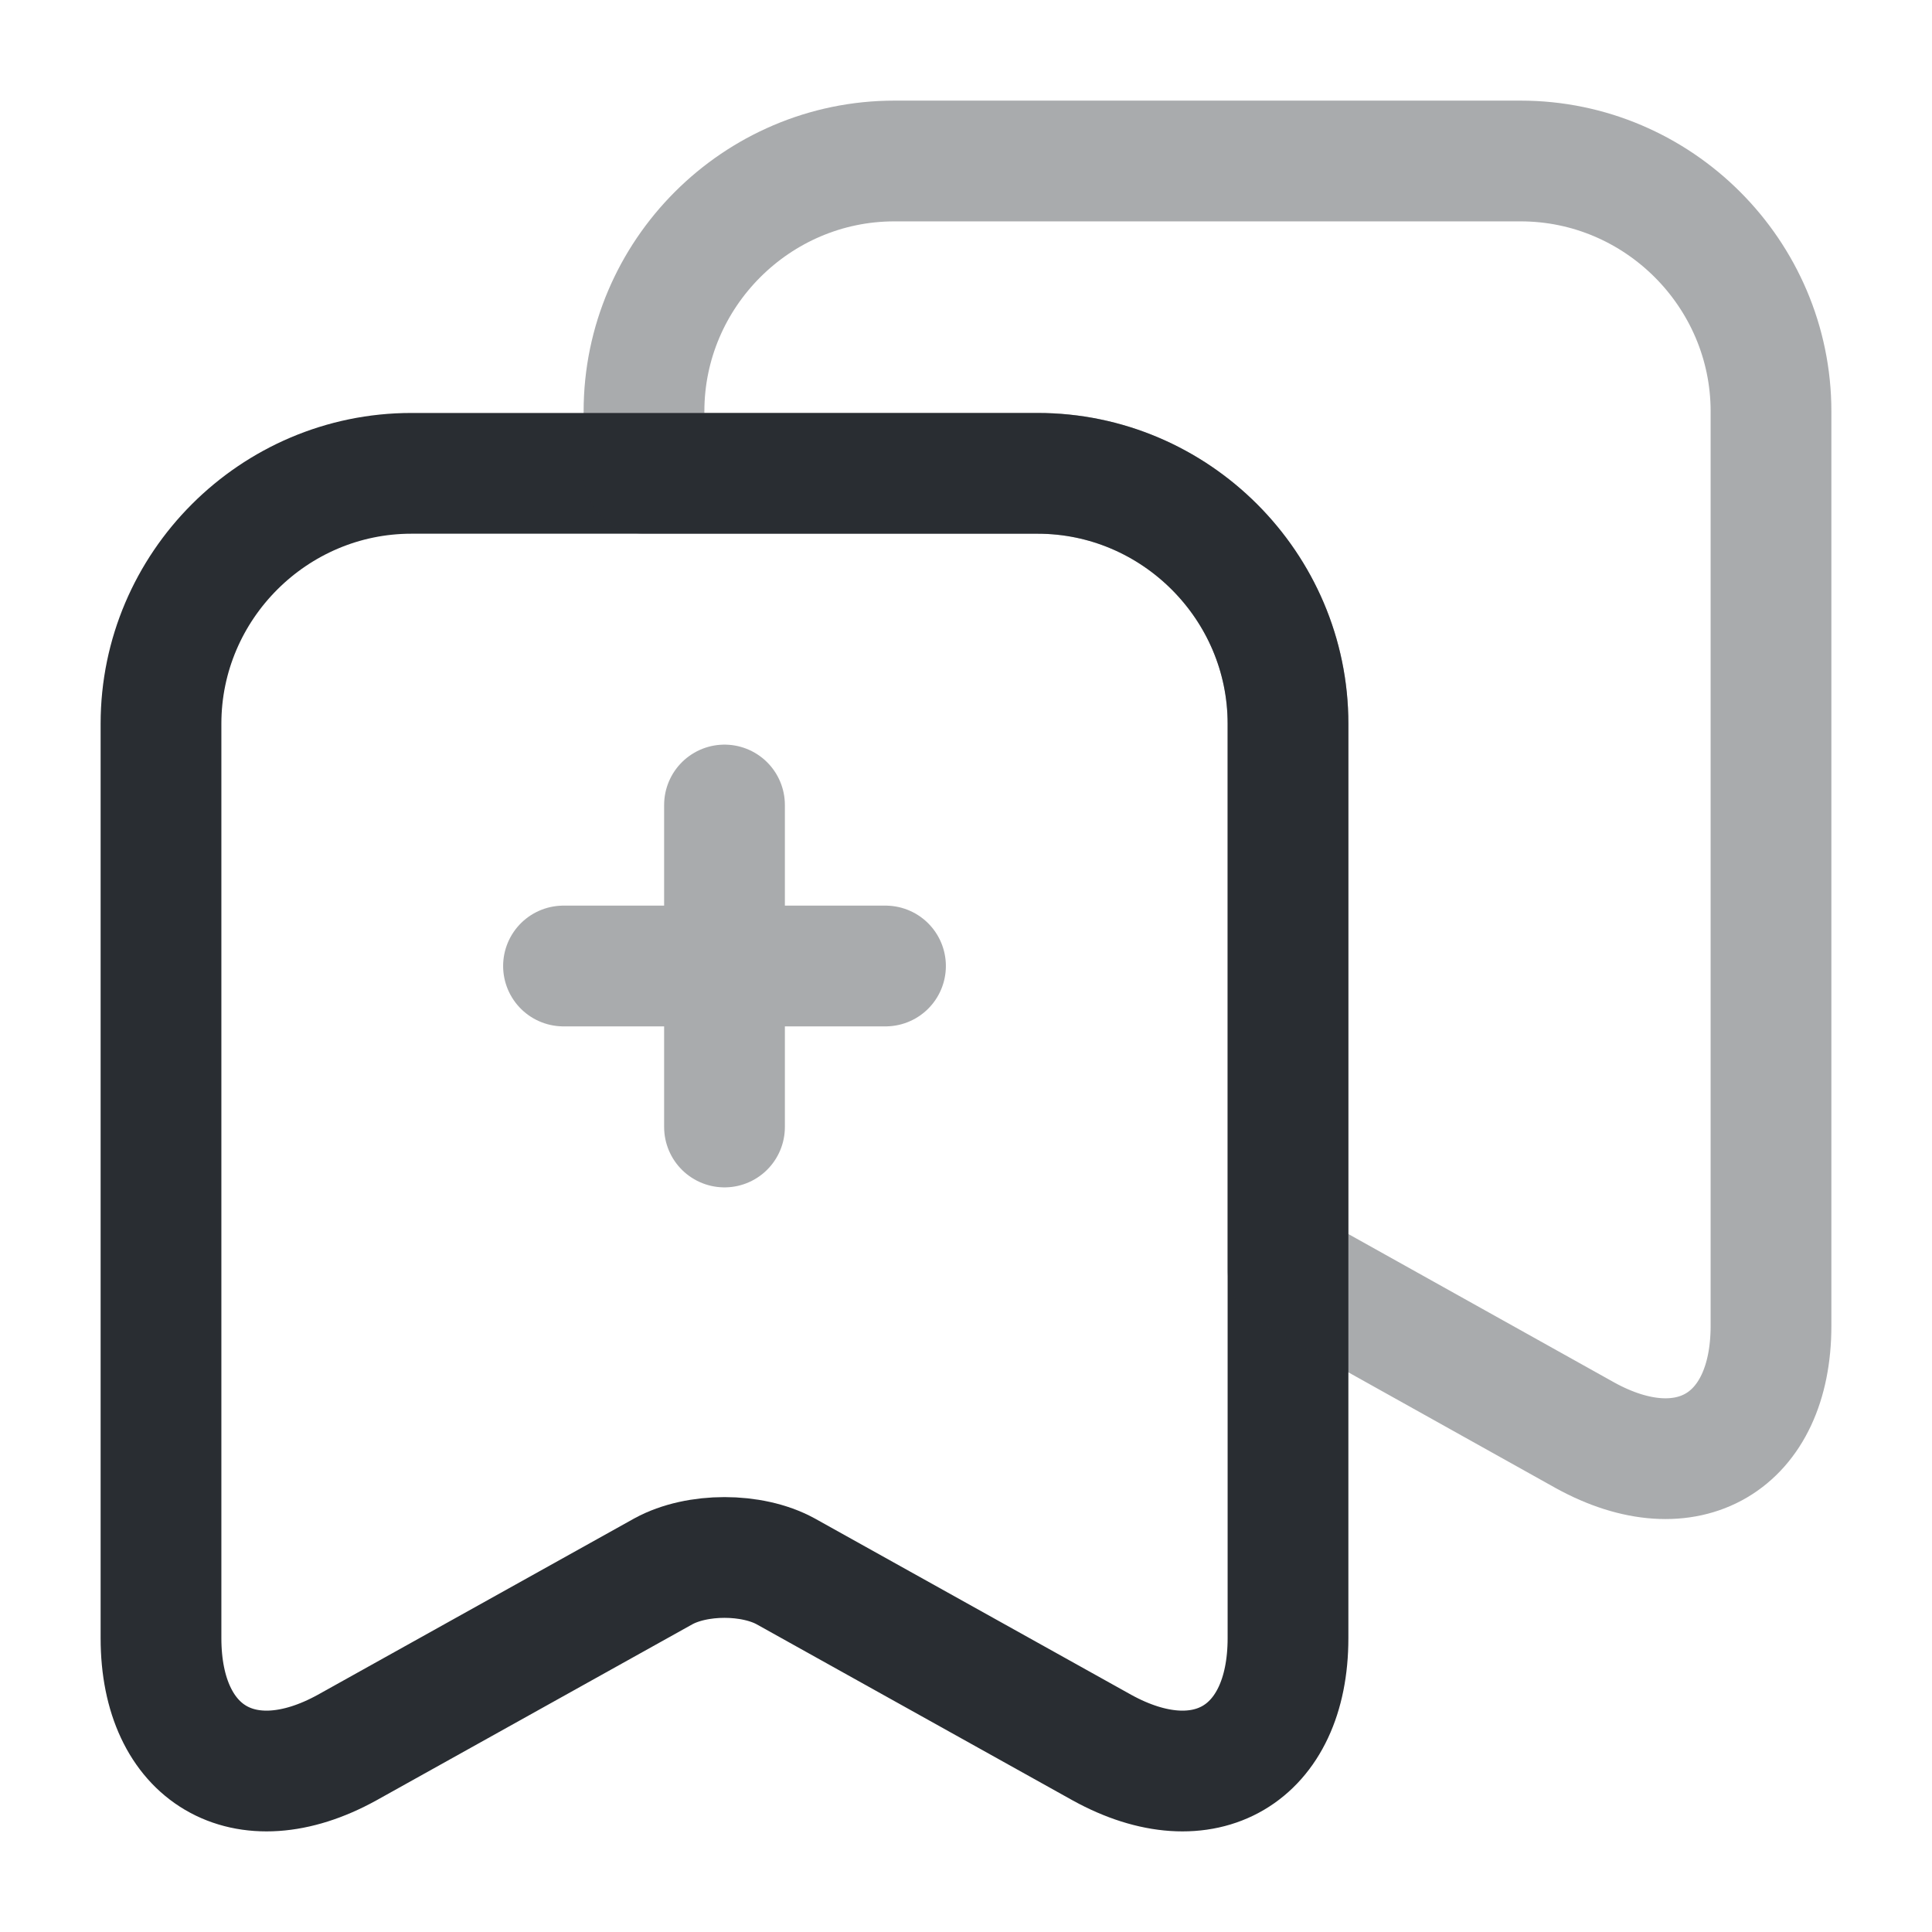
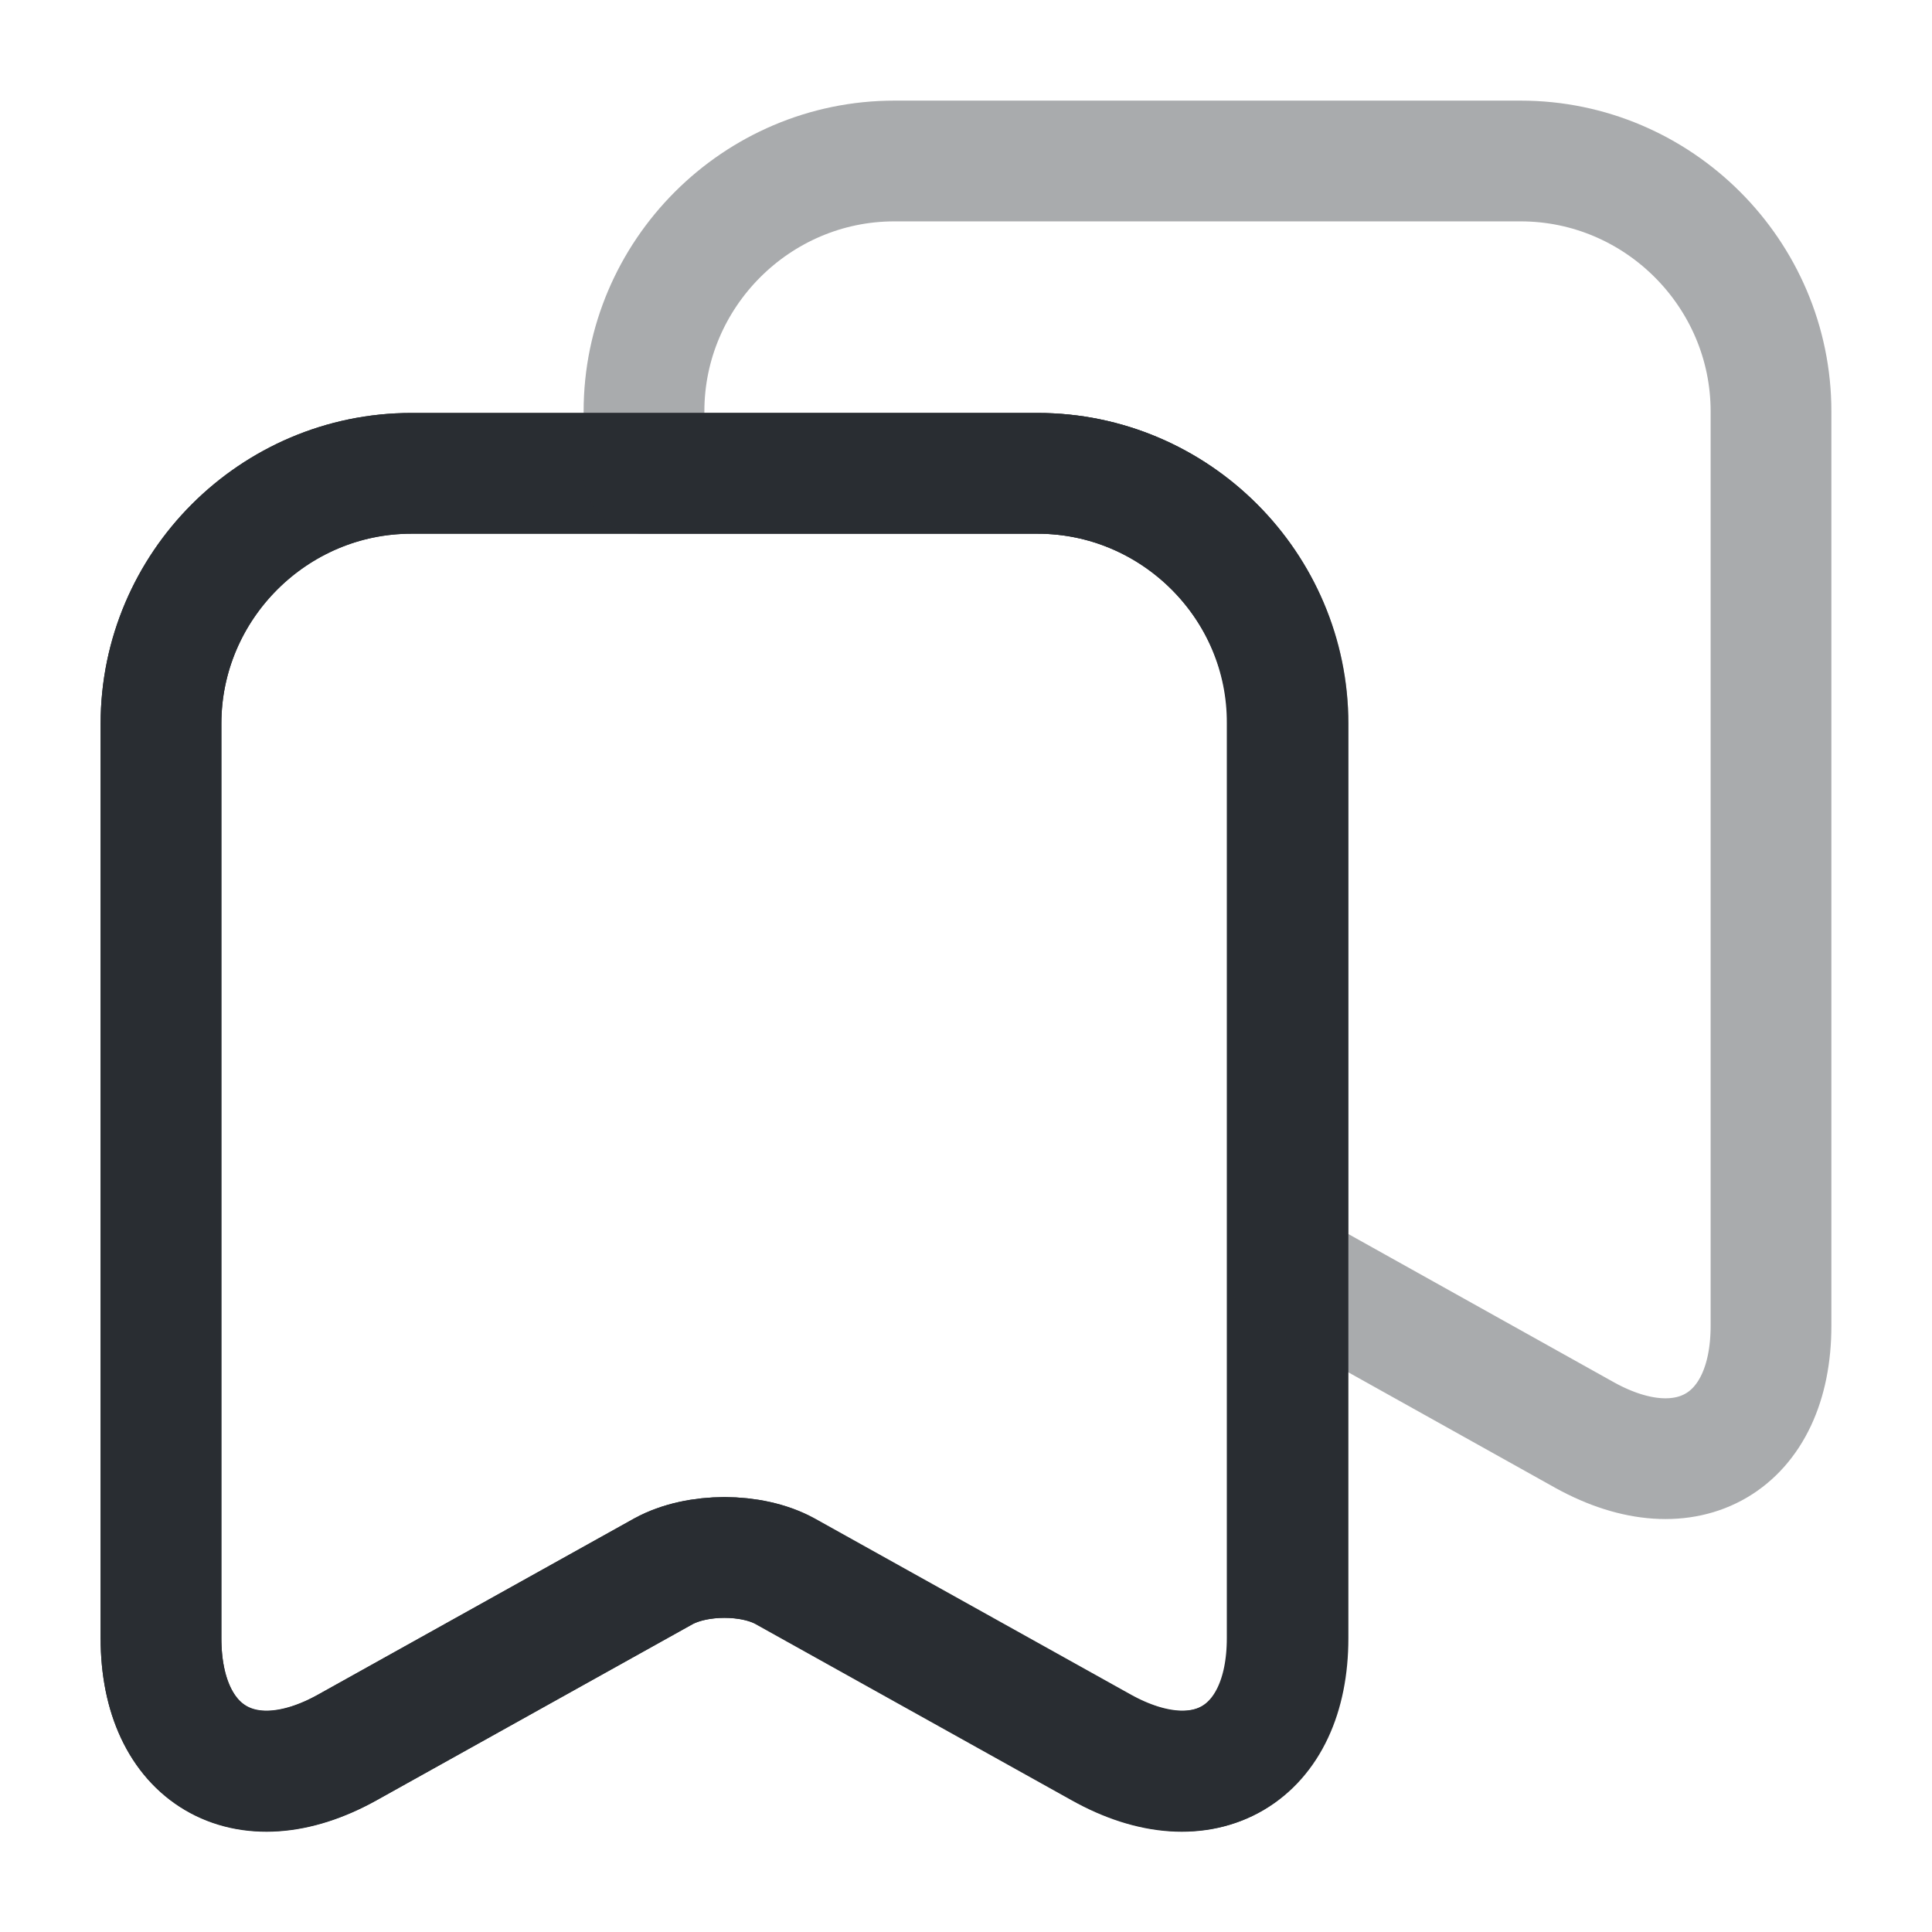
- <svg xmlns="http://www.w3.org/2000/svg" width="800px" height="800px" viewBox="0 0 24 24" fill="none">
+ <svg xmlns="http://www.w3.org/2000/svg" width="24" height="24" viewBox="0 0 24 24" fill="none">
+   <path d="M12.89 5.88H5.11C3.4 5.88 2 7.28 2 8.99V20.35C2 21.8 3.04 22.42 4.31 21.71L8.24 19.52C8.66 19.29 9.34 19.29 9.75 19.52L13.68 21.71C14.95 22.42 15.99 21.8 15.99 20.35V8.99C16 7.28 14.6 5.88 12.89 5.88Z" stroke="#292D32" stroke-width="1.5" stroke-linecap="round" stroke-linejoin="round" />
  <path d="M16 8.99V20.35C16 21.8 14.96 22.41 13.69 21.71L9.76 19.52C9.34 19.29 8.66 19.29 8.24 19.52L4.31 21.71C3.04 22.41 2 21.8 2 20.35V8.99C2 7.28 3.4 5.88 5.11 5.88H12.89C14.6 5.88 16 7.28 16 8.99Z" stroke="#292D32" stroke-width="1.5" stroke-linecap="round" stroke-linejoin="round" />
  <path opacity="0.4" d="M22 5.11V16.47C22 17.92 20.96 18.53 19.69 17.83L16 15.77V8.99C16 7.28 14.6 5.88 12.89 5.88H8V5.11C8 3.4 9.4 2 11.11 2H18.89C20.6 2 22 3.4 22 5.11Z" stroke="#292D32" stroke-width="1.5" stroke-linecap="round" stroke-linejoin="round" />
-   <g opacity="0.4">
-     <path d="M7 12H11" stroke="#292D32" stroke-width="1.5" stroke-linecap="round" stroke-linejoin="round" />
-     <path d="M9 14V10" stroke="#292D32" stroke-width="1.5" stroke-linecap="round" stroke-linejoin="round" />
-   </g>
</svg>
